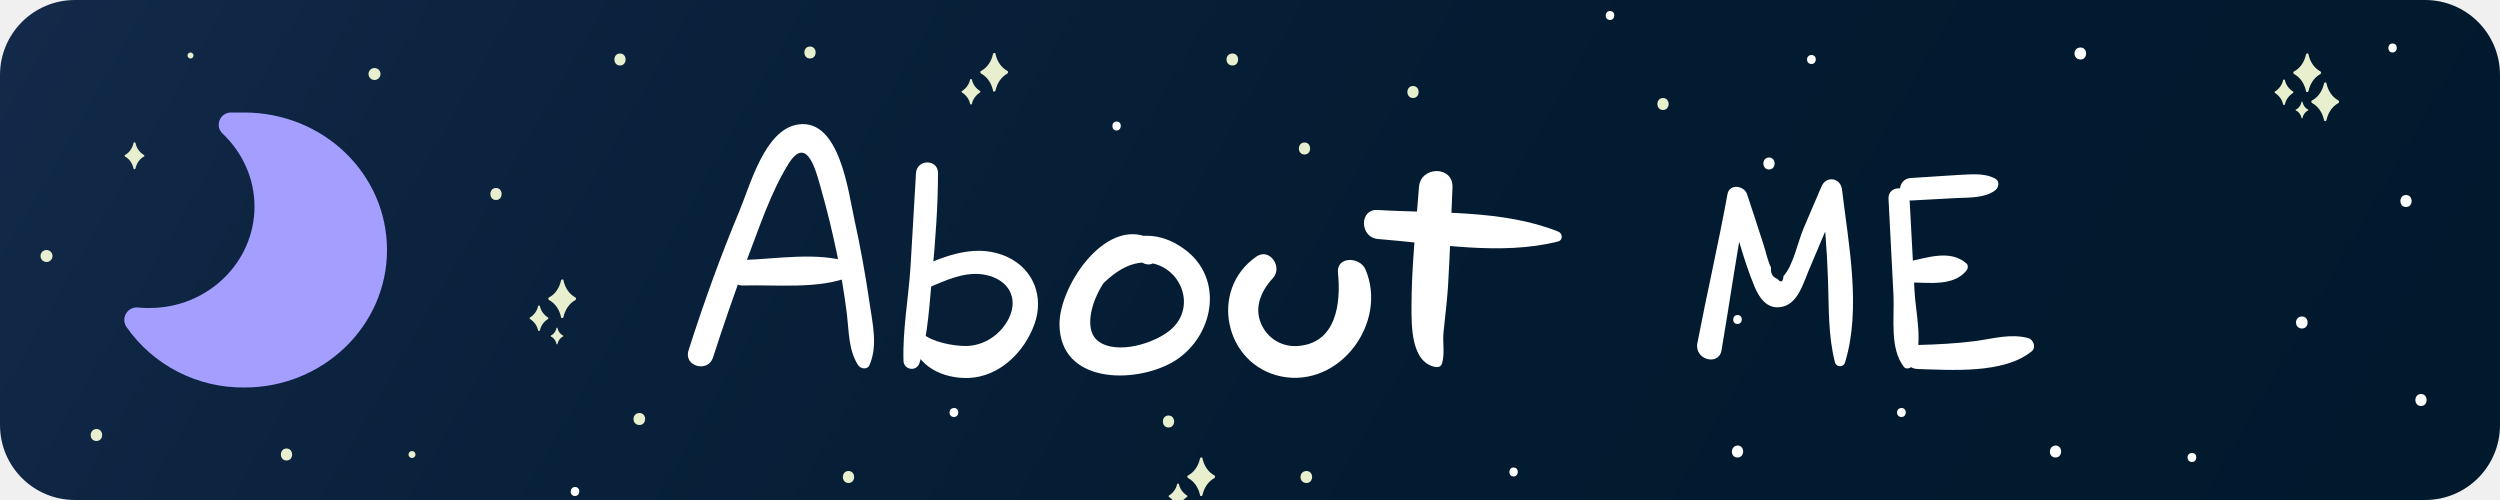
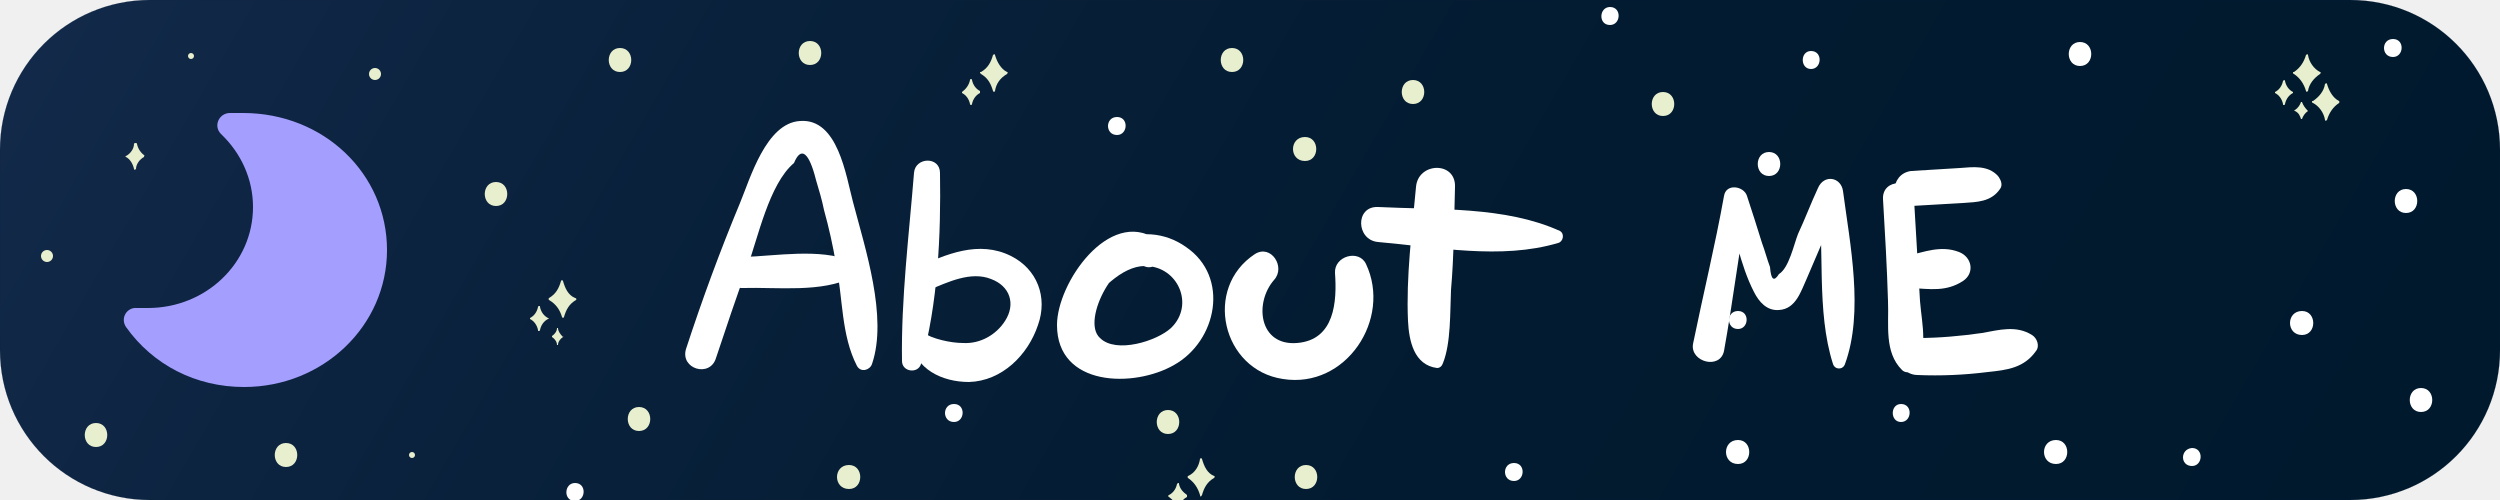
- <svg xmlns="http://www.w3.org/2000/svg" version="1.1" id="Capa_1" x="0px" y="0px" viewBox="0 0 500 100" style="enable-background:new 0 0 500 100;" xml:space="preserve">
+ <svg xmlns="http://www.w3.org/2000/svg" version="1.1" id="Capa_1" x="0px" y="0px" viewBox="0 0 250 50" style="enable-background:new 0 0 250 50;" xml:space="preserve">
  <style type="text/css">
	.st0{fill:url(#SVGID_1_);stroke:#09213B;stroke-width:1.000000e-02;stroke-miterlimit:10;}
	.st1{fill:#E8EFCE;}
	.st2{fill:#FFFFFF;}
- 	.st3{fill:url(#SVGID_00000068662683187593360730000000919014221310524037_);}
+ 	.st3{fill:url(#SVGID_00000122716945218110076210000016665806441575690887_);}
</style>
-   <linearGradient id="SVGID_1_" gradientUnits="userSpaceOnUse" x1="45.593" y1="-68.002" x2="454.406" y2="168.002">
+   <linearGradient id="SVGID_1_" gradientUnits="userSpaceOnUse" x1="25.173" y1="-32.613" x2="224.827" y2="82.646">
    <stop offset="0" style="stop-color:#122949" />
    <stop offset="0.26" style="stop-color:#09213B" />
    <stop offset="0.61" style="stop-color:#021B30" />
    <stop offset="1" style="stop-color:#00192D" />
  </linearGradient>
-   <path class="st0" d="M485,100H15c-8.3,0-15-6.7-15-15V15C0,6.7,6.7,0,15,0h470c8.3,0,15,6.7,15,15v70C500,93.3,493.3,100,485,100z" />
-   <circle class="st1" cx="74.9" cy="14.8" r="1.2" />
-   <circle class="st1" cx="38.1" cy="11.1" r="0.6" />
-   <circle class="st1" cx="9.3" cy="51.2" r="1.2" />
-   <g>
-     <path class="st1" d="M109.6,63.8c-0.8,0.5-1.4,1.3-1.6,2.2c0,0.1-0.1,0.2-0.2,0.2s-0.2-0.1-0.2-0.2c-0.2-0.9-0.8-1.7-1.6-2.2   c-0.1-0.1-0.1-0.3,0-0.3c0.8-0.5,1.4-1.3,1.6-2.2c0-0.1,0.1-0.2,0.2-0.2s0.2,0.1,0.2,0.2l0,0c0.2,0.9,0.8,1.7,1.6,2.2   C109.7,63.5,109.7,63.7,109.6,63.8z" />
-     <path class="st1" d="M112.6,67.3c-0.6,0.3-1,0.9-1.1,1.5c0,0.1-0.2,0.1-0.2,0c-0.1-0.6-0.5-1.2-1.1-1.5c-0.1,0-0.1-0.2,0-0.2   c0.6-0.3,1-0.9,1.1-1.5c0-0.1,0.2-0.1,0.2,0c0.1,0.6,0.5,1.2,1.1,1.5C112.7,67.1,112.7,67.3,112.6,67.3z" />
-     <path class="st1" d="M115.1,60c-1.3,0.7-2.1,2-2.4,3.4c-0.1,0.3-0.5,0.3-0.5,0c-0.3-1.4-1.1-2.7-2.4-3.4c-0.1-0.1-0.2-0.2-0.1-0.4   c0-0.1,0.1-0.1,0.1-0.1c1.3-0.7,2.1-2,2.4-3.4c0.1-0.3,0.5-0.3,0.5,0c0.3,1.4,1.1,2.7,2.4,3.4C115.2,59.6,115.3,59.7,115.1,60   C115.2,59.9,115.2,60,115.1,60z" />
-   </g>
-   <path class="st1" d="M28.8,31.3c-0.9,0.5-1.5,1.4-1.7,2.4c-0.1,0.2-0.4,0.2-0.4,0c-0.2-1-0.8-1.9-1.7-2.4c-0.1-0.1-0.1-0.3,0-0.3  c0.9-0.5,1.5-1.4,1.7-2.4c0-0.1,0.2-0.2,0.3-0.1c0.1,0,0.1,0.1,0.1,0.1c0.2,1,0.8,1.9,1.7,2.4C28.9,31,28.9,31.3,28.8,31.3z" />
-   <circle class="st1" cx="82.4" cy="90.9" r="0.7" />
-   <g>
-     <path class="st2" d="M380.3,82.5" />
-     <g>
-       <path class="st2" d="M380.3,83.4c1.1,0,1.2-1.8,0-1.8C379.1,81.6,379.1,83.4,380.3,83.4L380.3,83.4z" />
-     </g>
-   </g>
-   <g>
-     <path class="st2" d="M322,3.1" />
-     <g>
-       <path class="st2" d="M322,4c1.1,0,1.2-1.8,0-1.8C320.9,2.2,320.8,4,322,4L322,4z" />
-     </g>
-   </g>
-   <g>
-     <path class="st2" d="M302.7,94.4" />
-     <g>
-       <path class="st2" d="M302.7,95.3c1.1,0,1.2-1.8,0-1.8C301.6,93.5,301.6,95.3,302.7,95.3L302.7,95.3z" />
-     </g>
-   </g>
-   <g>
-     <path class="st2" d="M223.3,25.2" />
-     <g>
-       <path class="st2" d="M223.3,26.1c1.1,0,1.2-1.8,0-1.8C222.2,24.3,222.2,26.1,223.3,26.1L223.3,26.1z" />
-     </g>
-   </g>
-   <g>
-     <path class="st2" d="M115,98.3" />
-     <g>
-       <path class="st2" d="M115,99.2c1.1,0,1.2-1.8,0-1.8C113.9,97.4,113.8,99.2,115,99.2L115,99.2z" />
-     </g>
-   </g>
-   <g>
-     <path class="st2" d="M190.8,82.5" />
-     <g>
-       <path class="st2" d="M190.8,83.4c1.1,0,1.2-1.8,0-1.8C189.6,81.6,189.6,83.4,190.8,83.4L190.8,83.4z" />
-     </g>
-   </g>
-   <g>
-     <path class="st2" d="M362.3,11.9" />
-     <g>
-       <path class="st2" d="M362.3,12.8c1.1,0,1.2-1.8,0-1.8C361.1,11,361.1,12.8,362.3,12.8L362.3,12.8z" />
-     </g>
-   </g>
-   <g>
-     <path class="st2" d="M347.5,63.9" />
-     <g>
-       <path class="st2" d="M347.5,64.8c1.1,0,1.2-1.8,0-1.8C346.4,63,346.3,64.8,347.5,64.8L347.5,64.8z" />
-     </g>
-   </g>
-   <g>
-     <path class="st2" d="M438.4,91.5" />
-     <g>
-       <path class="st2" d="M438.4,92.4c1.1,0,1.2-1.8,0-1.8C437.2,90.6,437.2,92.4,438.4,92.4L438.4,92.4z" />
-     </g>
-   </g>
-   <g>
-     <path class="st1" d="M196,18.5c-0.8,0.5-1.4,1.3-1.6,2.2c0,0.1-0.1,0.2-0.2,0.2c-0.1,0-0.2-0.1-0.2-0.2c-0.2-0.9-0.8-1.7-1.6-2.2   c-0.1-0.1-0.1-0.3,0-0.3c0.8-0.5,1.4-1.3,1.6-2.2c0-0.1,0.1-0.2,0.2-0.2c0.1,0,0.2,0.1,0.2,0.2l0,0c0.2,0.9,0.8,1.7,1.6,2.2   C196.1,18.2,196.1,18.4,196,18.5z" />
-     <path class="st1" d="M201.5,14.7c-1.3,0.7-2.1,2-2.4,3.4c-0.1,0.3-0.5,0.3-0.5,0c-0.3-1.4-1.1-2.7-2.4-3.4   c-0.1-0.1-0.2-0.2-0.1-0.4c0-0.1,0.1-0.1,0.1-0.1c1.3-0.7,2.1-2,2.4-3.4c0.1-0.3,0.5-0.3,0.5,0c0.3,1.4,1.1,2.7,2.4,3.4   C201.6,14.3,201.7,14.4,201.5,14.7C201.6,14.6,201.6,14.7,201.5,14.7z" />
-   </g>
-   <g>
-     <path class="st1" d="M237.4,99.4c-0.8,0.5-1.4,1.3-1.6,2.2c0,0.1-0.1,0.2-0.2,0.2c-0.1,0-0.2-0.1-0.2-0.2c-0.2-0.9-0.8-1.7-1.6-2.2   c-0.1-0.1-0.1-0.3,0-0.3c0.8-0.5,1.4-1.3,1.6-2.2c0-0.1,0.1-0.2,0.2-0.2c0.1,0,0.2,0.1,0.2,0.2l0,0c0.2,0.9,0.8,1.7,1.6,2.2   C237.5,99.1,237.5,99.3,237.4,99.4z" />
-     <path class="st1" d="M240.4,102.9c-0.6,0.3-1,0.9-1.1,1.5c0,0.1-0.2,0.1-0.2,0c-0.1-0.6-0.5-1.2-1.1-1.5c-0.1,0-0.1-0.2,0-0.2   c0.6-0.3,1-0.9,1.1-1.5c0-0.1,0.2-0.1,0.2,0c0.1,0.6,0.5,1.2,1.1,1.5C240.5,102.7,240.5,102.9,240.4,102.9z" />
-     <path class="st1" d="M242.9,95.6c-1.3,0.7-2.1,2-2.4,3.4c-0.1,0.3-0.5,0.3-0.5,0c-0.3-1.4-1.1-2.7-2.4-3.4   c-0.1-0.1-0.2-0.2-0.1-0.4c0-0.1,0.1-0.1,0.1-0.1c1.3-0.7,2.1-2,2.4-3.4c0.1-0.3,0.5-0.3,0.5,0c0.3,1.4,1.1,2.7,2.4,3.4   C243,95.2,243.1,95.3,242.9,95.6C243,95.5,243,95.6,242.9,95.6z" />
-   </g>
-   <g>
-     <path class="st1" d="M458.6,18.6c-0.8,0.5-1.4,1.3-1.6,2.2c0,0.1-0.1,0.2-0.2,0.2s-0.2-0.1-0.2-0.2c-0.2-0.9-0.8-1.7-1.6-2.2   c-0.1-0.1-0.1-0.3,0-0.3c0.8-0.5,1.4-1.3,1.6-2.2c0-0.1,0.1-0.2,0.2-0.2c0.1,0,0.2,0.1,0.2,0.2l0,0c0.2,0.9,0.8,1.7,1.6,2.2   C458.7,18.3,458.7,18.5,458.6,18.6z" />
-     <path class="st1" d="M461.6,22.1c-0.6,0.3-1,0.9-1.1,1.5c0,0.1-0.2,0.1-0.2,0c-0.1-0.6-0.5-1.2-1.1-1.5c-0.1,0-0.1-0.2,0-0.2   c0.6-0.3,1-0.9,1.1-1.5c0-0.1,0.2-0.1,0.2,0c0.1,0.6,0.5,1.2,1.1,1.5C461.7,21.9,461.7,22.1,461.6,22.1z" />
-     <path class="st1" d="M464.1,14.8c-1.3,0.7-2.1,2-2.4,3.4c-0.1,0.3-0.5,0.3-0.5,0c-0.3-1.4-1.1-2.7-2.4-3.4   c-0.1-0.1-0.2-0.2-0.1-0.4c0-0.1,0.1-0.1,0.1-0.1c1.3-0.7,2.1-2,2.4-3.4c0.1-0.3,0.5-0.3,0.5,0c0.3,1.4,1.1,2.7,2.4,3.4   C464.2,14.4,464.3,14.5,464.1,14.8C464.2,14.7,464.2,14.8,464.1,14.8z" />
-     <path class="st1" d="M467.7,20.6c-1.3,0.7-2.1,2-2.4,3.4c-0.1,0.3-0.5,0.3-0.5,0c-0.3-1.4-1.1-2.7-2.4-3.4   c-0.1-0.1-0.2-0.2-0.1-0.4c0-0.1,0.1-0.1,0.1-0.1c1.3-0.7,2.1-2,2.4-3.4c0.1-0.3,0.5-0.3,0.5,0c0.3,1.4,1.1,2.7,2.4,3.4   C467.8,20.2,467.9,20.3,467.7,20.6C467.8,20.5,467.8,20.6,467.7,20.6z" />
-   </g>
-   <g>
-     <path class="st2" d="M347.5,90.4" />
-     <g>
-       <path class="st2" d="M347.5,91.5c1.5,0,1.5-2.4,0-2.4C346,89.2,346,91.5,347.5,91.5L347.5,91.5z" />
-     </g>
-   </g>
-   <g>
-     <path class="st2" d="M353.8,32.7" />
-     <g>
-       <path class="st2" d="M353.8,33.9c1.5,0,1.5-2.4,0-2.4C352.3,31.5,352.3,33.9,353.8,33.9L353.8,33.9z" />
-     </g>
-   </g>
-   <g>
-     <g>
-       <path class="st1" d="M282.6,19.6c1.5,0,1.5-2.4,0-2.4C281.1,17.2,281.1,19.6,282.6,19.6L282.6,19.6z" />
-     </g>
-   </g>
-   <g>
-     <path class="st2" d="M416.1,10.7" />
-     <g>
-       <path class="st2" d="M416.1,11.9c1.5,0,1.5-2.4,0-2.4C414.5,9.5,414.5,11.9,416.1,11.9L416.1,11.9z" />
-     </g>
-   </g>
-   <g>
-     <path class="st2" d="M460.4,64.5" />
-     <g>
-       <path class="st2" d="M460.4,65.7c1.5,0,1.5-2.4,0-2.4C458.8,63.3,458.8,65.7,460.4,65.7L460.4,65.7z" />
-     </g>
-   </g>
-   <g>
-     <g>
-       <path class="st1" d="M233.7,85.5c1.5,0,1.5-2.4,0-2.4C232.2,83.1,232.2,85.5,233.7,85.5L233.7,85.5z" />
-     </g>
-   </g>
-   <g>
-     <g>
-       <path class="st1" d="M169.7,96.6c1.5,0,1.5-2.4,0-2.4C168.2,94.2,168.2,96.6,169.7,96.6L169.7,96.6z" />
-     </g>
-   </g>
-   <g>
-     <g>
-       <path class="st1" d="M162,11.7c1.5,0,1.5-2.4,0-2.4C160.5,9.3,160.5,11.7,162,11.7L162,11.7z" />
-     </g>
-   </g>
-   <g>
-     <g>
-       <path class="st1" d="M246.5,13.1c1.5,0,1.5-2.4,0-2.4C244.9,10.7,244.9,13.1,246.5,13.1L246.5,13.1z" />
-     </g>
-   </g>
-   <g>
-     <g>
-       <path class="st1" d="M332.6,22c1.5,0,1.5-2.4,0-2.4C331.1,19.6,331.1,22,332.6,22L332.6,22z" />
-     </g>
-   </g>
-   <g>
-     <path class="st2" d="M411.1,90.4" />
-     <g>
-       <path class="st2" d="M411.1,91.5c1.5,0,1.5-2.4,0-2.4C409.6,89.2,409.6,91.5,411.1,91.5L411.1,91.5z" />
-     </g>
-   </g>
-   <g>
-     <g>
-       <path class="st1" d="M261.3,96.6c1.5,0,1.5-2.4,0-2.4C259.7,94.2,259.7,96.6,261.3,96.6L261.3,96.6z" />
-     </g>
-   </g>
-   <g>
-     <g>
-       <path class="st1" d="M260.9,30.9c1.5,0,1.5-2.4,0-2.4C259.4,28.5,259.4,30.9,260.9,30.9L260.9,30.9z" />
-     </g>
-   </g>
-   <g>
-     <g>
-       <path class="st1" d="M99.2,40c1.5,0,1.5-2.4,0-2.4C97.7,37.6,97.7,40,99.2,40L99.2,40z" />
-     </g>
-   </g>
-   <g>
-     <g>
-       <path class="st1" d="M127.9,85c1.5,0,1.5-2.4,0-2.4C126.3,82.6,126.3,85,127.9,85L127.9,85z" />
-     </g>
-   </g>
-   <g>
-     <g>
-       <path class="st1" d="M124,13.1c1.5,0,1.5-2.4,0-2.4C122.5,10.7,122.5,13.1,124,13.1L124,13.1z" />
-     </g>
-   </g>
-   <g>
-     <g>
-       <path class="st1" d="M57.3,92.1c1.5,0,1.5-2.4,0-2.4C55.8,89.7,55.8,92.1,57.3,92.1L57.3,92.1z" />
-     </g>
-   </g>
-   <g>
-     <g>
-       <path class="st1" d="M41,67.7c1.5,0,1.5-2.4,0-2.4C39.5,65.3,39.5,67.7,41,67.7L41,67.7z" />
-     </g>
-   </g>
-   <g>
-     <g>
-       <path class="st1" d="M19.3,88.2c1.5,0,1.5-2.4,0-2.4C17.8,85.8,17.7,88.2,19.3,88.2L19.3,88.2z" />
-     </g>
-   </g>
-   <g>
-     <path class="st2" d="M484.2,80" />
-     <g>
-       <path class="st2" d="M484.2,81.2c1.5,0,1.5-2.4,0-2.4C482.7,78.8,482.7,81.2,484.2,81.2L484.2,81.2z" />
-     </g>
-   </g>
-   <radialGradient id="SVGID_00000091715337502787193130000010230659550202887577_" cx="66.475" cy="-49.991" r="26.492" fx="88.561" fy="-64.622" gradientTransform="matrix(1.04 0 0 -1 -17.71 1.000214e-02)" gradientUnits="userSpaceOnUse">
+   <path class="st0" d="M235,50H15C6.7,50,0,43.3,0,35V15C0,6.7,6.7,0,15,0h220c8.3,0,15,6.7,15,15v20C250,43.3,243.3,50,235,50z" />
+   <circle class="st1" cx="37.5" cy="7.4" r="0.6" />
+   <circle class="st1" cx="19.1" cy="5.6" r="0.3" />
+   <circle class="st1" cx="4.7" cy="25.6" r="0.6" />
+   <g>
+     <path class="st1" d="M54.8,31.9c-0.4,0.2-0.7,0.6-0.8,1.1c0,0,0,0.1-0.1,0.1s-0.1,0-0.1-0.1c-0.1-0.5-0.4-0.9-0.8-1.1   c0,0,0-0.1,0-0.1c0.4-0.2,0.7-0.6,0.8-1.1c0,0,0-0.1,0.1-0.1s0.1,0,0.1,0.1l0,0c0.1,0.5,0.4,0.9,0.8,1.1   C54.9,31.8,54.9,31.9,54.8,31.9z" />
+     <path class="st1" d="M56.3,33.7c-0.3,0.2-0.5,0.5-0.5,0.8c0,0-0.1,0-0.1,0c0-0.3-0.2-0.6-0.5-0.8c0,0,0-0.1,0-0.1   c0.3-0.2,0.5-0.5,0.5-0.8c0,0,0.1,0,0.1,0C55.8,33.1,56,33.4,56.3,33.7C56.4,33.6,56.4,33.7,56.3,33.7z" />
+     <path class="st1" d="M57.6,30c-0.7,0.4-1,1-1.2,1.7c0,0.1-0.2,0.1-0.2,0C56,31,55.6,30.4,54.9,30c0,0-0.1-0.1,0-0.2c0,0,0,0,0,0   c0.7-0.4,1-1,1.2-1.7c0-0.1,0.2-0.1,0.2,0c0.2,0.7,0.5,1.4,1.2,1.7C57.6,29.8,57.7,29.9,57.6,30C57.6,30,57.6,30,57.6,30z" />
+   </g>
+   <path class="st1" d="M14.4,15.7c-0.4,0.2-0.8,0.7-0.8,1.2c-0.1,0.1-0.2,0.1-0.2,0c-0.1-0.5-0.4-1-0.8-1.2c-0.1-0.1-0.1-0.1,0-0.1  c0.4-0.2,0.8-0.7,0.8-1.2c0-0.1,0.1-0.1,0.2-0.1c0.1,0,0.1,0.1,0.1,0.1c0.1,0.5,0.4,0.9,0.8,1.2C14.4,15.5,14.4,15.7,14.4,15.7z" />
+   <circle class="st1" cx="41.2" cy="45.5" r="0.3" />
+   <g>
+     <path class="st2" d="M190.1,41.3" />
+     <g>
+       <path class="st2" d="M190.1,42.2c1.1,0,1.2-1.8,0-1.8C189,40.4,189,42.2,190.1,42.2L190.1,42.2z" />
+     </g>
+   </g>
+   <g>
+     <path class="st2" d="M161,1.6" />
+     <g>
+       <path class="st2" d="M161,2.5c1.1,0,1.2-1.8,0-1.8C159.9,0.7,159.8,2.5,161,2.5L161,2.5z" />
+     </g>
+   </g>
+   <g>
+     <path class="st2" d="M151.4,47.2" />
+     <g>
+       <path class="st2" d="M151.4,48.1c1.1,0,1.2-1.8,0-1.8C150.2,46.3,150.2,48.1,151.4,48.1L151.4,48.1z" />
+     </g>
+   </g>
+   <g>
+     <path class="st2" d="M111.7,12.6" />
+     <g>
+       <path class="st2" d="M111.7,13.5c1.1,0,1.2-1.8,0-1.8C110.5,11.7,110.5,13.5,111.7,13.5L111.7,13.5z" />
+     </g>
+   </g>
+   <g>
+     <path class="st2" d="M57.5,49.2" />
+     <g>
+       <path class="st2" d="M57.5,50.1c1.1,0,1.2-1.8,0-1.8C56.4,48.3,56.3,50.1,57.5,50.1L57.5,50.1z" />
+     </g>
+   </g>
+   <g>
+     <path class="st2" d="M95.4,41.3" />
+     <g>
+       <path class="st2" d="M95.4,42.2c1.1,0,1.2-1.8,0-1.8C94.2,40.4,94.2,42.2,95.4,42.2L95.4,42.2z" />
+     </g>
+   </g>
+   <g>
+     <path class="st2" d="M181.1,6" />
+     <g>
+       <path class="st2" d="M181.1,6.9c1.1,0,1.2-1.8,0-1.8C180,5.1,180,6.9,181.1,6.9L181.1,6.9z" />
+     </g>
+   </g>
+   <g>
+     <path class="st2" d="M173.8,32" />
+     <g>
+       <path class="st2" d="M173.8,32.9c1.1,0,1.2-1.8,0-1.8C172.6,31.1,172.6,32.9,173.8,32.9L173.8,32.9z" />
+     </g>
+   </g>
+   <g>
+     <path class="st2" d="M219.2,45.8" />
+     <g>
+       <path class="st2" d="M219.2,46.6c1.1,0,1.2-1.8,0-1.8C218,44.9,218,46.6,219.2,46.6L219.2,46.6z" />
+     </g>
+   </g>
+   <g>
+     <path class="st1" d="M98,9.3c-0.4,0.2-0.7,0.6-0.8,1.1c0,0,0,0.1-0.1,0.1c0,0-0.1,0-0.1-0.1c-0.1-0.5-0.4-0.9-0.8-1.1   c0,0,0-0.1,0-0.1C96.6,8.9,96.9,8.5,97,8c0,0,0-0.1,0.1-0.1c0,0,0.1,0,0.1,0.1l0,0c0.1,0.5,0.4,0.9,0.8,1.1C98,9.1,98,9.2,98,9.3z" />
+     <path class="st1" d="M100.7,7.4c-0.7,0.4-1.1,1-1.2,1.7c0,0.1-0.2,0.1-0.2,0c-0.2-0.7-0.5-1.3-1.2-1.7C98,7.3,98,7.3,98,7.2   c0,0,0.1,0,0.1,0c0.7-0.4,1-1,1.2-1.7c0.1-0.1,0.2-0.1,0.2,0c0.2,0.7,0.6,1.4,1.2,1.7C100.8,7.2,100.8,7.2,100.7,7.4   C100.8,7.3,100.8,7.4,100.7,7.4z" />
+   </g>
+   <g>
+     <path class="st1" d="M118.7,49.7c-0.4,0.2-0.7,0.6-0.8,1.1c0,0-0.1,0.1-0.1,0.1c-0.1,0-0.1,0-0.1-0.1c-0.1-0.5-0.4-0.8-0.8-1.1   c-0.1,0-0.1-0.2,0-0.2c0.4-0.2,0.7-0.6,0.8-1.1c0,0,0.1-0.1,0.1-0.1c0.1,0,0.1,0,0.1,0.1l0,0c0.1,0.5,0.4,0.8,0.8,1.1   C118.7,49.6,118.7,49.7,118.7,49.7z" />
+     <path class="st1" d="M120.2,51.5c-0.3,0.2-0.5,0.5-0.5,0.8c0,0-0.1,0-0.1,0c-0.1-0.3-0.2-0.6-0.6-0.8c0,0,0-0.1,0-0.1   c0.3-0.2,0.5-0.5,0.6-0.8c0,0,0.1,0,0.1,0C119.7,50.9,119.9,51.2,120.2,51.5C120.2,51.4,120.2,51.5,120.2,51.5z" />
+     <path class="st1" d="M121.4,47.8c-0.7,0.4-1,1-1.2,1.7c-0.1,0.2-0.2,0.2-0.2,0c-0.2-0.7-0.6-1.3-1.2-1.7c0,0-0.1-0.1,0-0.2   c0,0,0,0,0,0c0.7-0.3,1.1-1,1.2-1.7c0-0.1,0.2-0.1,0.2,0c0.2,0.7,0.5,1.4,1.2,1.7C121.5,47.6,121.5,47.7,121.4,47.8   C121.5,47.8,121.5,47.8,121.4,47.8z" />
+   </g>
+   <g>
+     <path class="st1" d="M229.3,9.3c-0.4,0.2-0.7,0.6-0.8,1.1c0,0,0,0.1-0.1,0.1s-0.1,0-0.1-0.1c-0.1-0.5-0.4-0.9-0.8-1.1   c0,0,0-0.1,0-0.1c0.4-0.2,0.7-0.6,0.8-1.1c0,0,0.1-0.1,0.1-0.1c0,0,0.1,0,0.1,0.1l0,0c0.1,0.5,0.4,0.9,0.8,1.1   C229.3,9.2,229.3,9.3,229.3,9.3z" />
+     <path class="st1" d="M230.8,11.1c-0.3,0.2-0.5,0.5-0.6,0.8c0,0-0.1,0-0.1,0c-0.1-0.3-0.2-0.6-0.6-0.8c-0.1,0-0.1-0.1,0-0.1   c0.3-0.2,0.5-0.5,0.6-0.8c0,0,0.1,0,0.1,0C230.3,10.5,230.5,10.8,230.8,11.1C230.8,11,230.8,11.1,230.8,11.1z" />
+     <path class="st1" d="M232,7.4c-0.6,0.4-1.1,1-1.2,1.7c-0.1,0.1-0.2,0.1-0.2,0c-0.2-0.7-0.6-1.3-1.2-1.7c-0.1,0-0.1-0.1-0.1-0.2   c0,0,0.1,0,0.1,0c0.6-0.4,1-1,1.2-1.7c0.1-0.1,0.2-0.1,0.2,0c0.1,0.7,0.6,1.4,1.2,1.7C232.1,7.2,232.1,7.3,232,7.4   C232.1,7.4,232.1,7.4,232,7.4z" />
+     <path class="st1" d="M233.9,10.3c-0.6,0.4-1,1-1.2,1.7c-0.1,0.1-0.2,0.1-0.2,0c-0.1-0.7-0.6-1.4-1.2-1.7c-0.1,0-0.1-0.1-0.1-0.2   c0,0,0.1,0,0.1,0c0.6-0.4,1.1-1,1.2-1.7c0.1-0.1,0.2-0.1,0.2,0c0.2,0.7,0.6,1.4,1.2,1.7C233.9,10.1,234,10.2,233.9,10.3   C233.9,10.3,233.9,10.3,233.9,10.3z" />
+   </g>
+   <g>
+     <path class="st2" d="M173.8,45.2" />
+     <g>
+       <path class="st2" d="M173.8,46.4c1.5,0,1.5-2.4,0-2.4C172.2,44,172.2,46.4,173.8,46.4L173.8,46.4z" />
+     </g>
+   </g>
+   <g>
+     <path class="st2" d="M176.9,16.4" />
+     <g>
+       <path class="st2" d="M176.9,17.6c1.5,0,1.5-2.4,0-2.4C175.4,15.2,175.4,17.6,176.9,17.6L176.9,17.6z" />
+     </g>
+   </g>
+   <g>
+     <g>
+       <path class="st1" d="M141.3,10.4c1.5,0,1.5-2.4,0-2.4C139.8,8,139.8,10.4,141.3,10.4L141.3,10.4z" />
+     </g>
+   </g>
+   <g>
+     <path class="st2" d="M208,5.4" />
+     <g>
+       <path class="st2" d="M208,6.6c1.5,0,1.5-2.4,0-2.4C206.5,4.2,206.5,6.6,208,6.6L208,6.6z" />
+     </g>
+   </g>
+   <g>
+     <path class="st2" d="M230.2,32.3" />
+     <g>
+       <path class="st2" d="M230.2,33.5c1.5,0,1.5-2.4,0-2.4C228.6,31.1,228.6,33.5,230.2,33.5L230.2,33.5z" />
+     </g>
+   </g>
+   <g>
+     <g>
+       <path class="st1" d="M116.8,43.4c1.5,0,1.5-2.4,0-2.4C115.3,41,115.3,43.4,116.8,43.4L116.8,43.4z" />
+     </g>
+   </g>
+   <g>
+     <g>
+       <path class="st1" d="M84.9,48.9c1.5,0,1.5-2.4,0-2.4C83.3,46.5,83.3,48.9,84.9,48.9L84.9,48.9z" />
+     </g>
+   </g>
+   <g>
+     <g>
+       <path class="st1" d="M81,6.5c1.5,0,1.5-2.4,0-2.4C79.5,4.1,79.5,6.5,81,6.5L81,6.5z" />
+     </g>
+   </g>
+   <g>
+     <g>
+       <path class="st1" d="M123.2,7.2c1.5,0,1.5-2.4,0-2.4C121.7,4.8,121.7,7.2,123.2,7.2L123.2,7.2z" />
+     </g>
+   </g>
+   <g>
+     <g>
+       <path class="st1" d="M166.3,11.6c1.5,0,1.5-2.4,0-2.4C164.8,9.2,164.8,11.6,166.3,11.6L166.3,11.6z" />
+     </g>
+   </g>
+   <g>
+     <path class="st2" d="M205.6,45.2" />
+     <g>
+       <path class="st2" d="M205.6,46.4c1.5,0,1.5-2.4,0-2.4C204,44,204,46.4,205.6,46.4L205.6,46.4z" />
+     </g>
+   </g>
+   <g>
+     <g>
+       <path class="st1" d="M130.6,48.9c1.5,0,1.5-2.4,0-2.4C129.1,46.5,129.1,48.9,130.6,48.9L130.6,48.9z" />
+     </g>
+   </g>
+   <g>
+     <g>
+       <path class="st1" d="M130.5,16.1c1.5,0,1.5-2.4,0-2.4C128.9,13.7,128.9,16.1,130.5,16.1L130.5,16.1z" />
+     </g>
+   </g>
+   <g>
+     <g>
+       <path class="st1" d="M49.6,20.6c1.5,0,1.5-2.4,0-2.4C48.1,18.2,48.1,20.6,49.6,20.6L49.6,20.6z" />
+     </g>
+   </g>
+   <g>
+     <g>
+       <path class="st1" d="M63.9,43.1c1.5,0,1.5-2.4,0-2.4C62.4,40.7,62.4,43.1,63.9,43.1L63.9,43.1z" />
+     </g>
+   </g>
+   <g>
+     <g>
+       <path class="st1" d="M62,7.2c1.5,0,1.5-2.4,0-2.4C60.5,4.8,60.5,7.2,62,7.2L62,7.2z" />
+     </g>
+   </g>
+   <g>
+     <g>
+       <path class="st1" d="M28.6,46.7c1.5,0,1.5-2.4,0-2.4C27.1,44.3,27.1,46.7,28.6,46.7L28.6,46.7z" />
+     </g>
+   </g>
+   <g>
+     <g>
+       <path class="st1" d="M20.5,34.4c1.5,0,1.5-2.4,0-2.4C19,32.1,19,34.4,20.5,34.4L20.5,34.4z" />
+     </g>
+   </g>
+   <g>
+     <g>
+       <path class="st1" d="M9.6,44.7c1.5,0,1.5-2.4,0-2.4C8.1,42.3,8.1,44.7,9.6,44.7L9.6,44.7z" />
+     </g>
+   </g>
+   <g>
+     <path class="st2" d="M242.1,40" />
+     <g>
+       <path class="st2" d="M242.1,41.2c1.5,0,1.5-2.4,0-2.4C240.6,38.8,240.6,41.2,242.1,41.2L242.1,41.2z" />
+     </g>
+   </g>
+   <radialGradient id="SVGID_00000049932179984816488120000016902477032761656718_" cx="41.752" cy="-25.007" r="13.246" fx="52.795" fy="-32.323" gradientTransform="matrix(1.04 0 0 -1 -17.71 1.000214e-02)" gradientUnits="userSpaceOnUse">
    <stop offset="0" style="stop-color:#99B8F9" />
    <stop offset="1" style="stop-color:#A49FFF" />
  </radialGradient>
-   <path style="fill:url(#SVGID_00000091715337502787193130000010230659550202887577_);" d="M77.4,50c0,15.2-12.8,27.5-28.5,27.5  c-9.5,0.1-18.3-4.5-23.6-12.1c-1.2-1.8,0.2-4.1,2.3-3.9c0.8,0.1,1.5,0.1,2.3,0.1c11.6,0,21-9.1,21-20.3c0-5.6-2.4-10.8-6.4-14.6  c-1.6-1.5-0.5-4.2,1.7-4.2h2.6C64.7,22.5,77.4,34.8,77.4,50z" />
-   <g>
-     <path class="st2" d="M481.2,40.2" />
-     <g>
-       <path class="st2" d="M481.2,41.4c1.5,0,1.5-2.4,0-2.4C479.7,39,479.7,41.4,481.2,41.4L481.2,41.4z" />
-     </g>
-   </g>
-   <g>
-     <path class="st2" d="M478.5,9.6" />
-     <g>
-       <path class="st2" d="M478.5,10.5c1.1,0,1.2-1.8,0-1.8C477.4,8.7,477.4,10.5,478.5,10.5L478.5,10.5z" />
-     </g>
-   </g>
-   <g>
-     <g>
-       <g>
-         <g>
-           <path class="st2" d="M142.6,71.5c2.1-6.5,4.3-12.9,6.7-19.3c2.5-6.5,4.8-13.7,8.5-19.6c3.8-5.9,5.6,2.4,6.5,5.5      c1.2,4.2,2.2,8.4,3.1,12.7c0.8,4,1.5,8.1,2,12.2c0.4,3.4,0.3,7,2.2,10c0.5,0.8,1.9,1,2.3,0c1.7-3.9,0.6-8.3,0-12.5      c-0.8-5.5-1.8-11-3-16.5c-1.2-5.3-2.9-20.4-11.3-19.1c-6.7,1-9.6,12.3-11.8,17.5c-3.8,9.1-7.1,18.3-10.1,27.7      C136.7,73.3,141.6,74.6,142.6,71.5L142.6,71.5z" />
-         </g>
-       </g>
-       <g>
-         <g>
-           <path class="st2" d="M148.6,57.1c6.7-0.2,15.2,0.8,21.5-1.8c1.3-0.5,1.4-2.3,0-2.8c-6.5-2.2-14.8-0.7-21.5-0.5      C145.4,52.1,145.4,57.2,148.6,57.1L148.6,57.1z" />
-         </g>
-       </g>
-     </g>
-     <g>
-       <g>
-         <path class="st2" d="M230.9,48.2c-9.1-5.9-19.1,8.8-19,16.7c0.1,11.8,14.8,11.9,22.5,7.6c8.3-4.7,10.8-16.8,2.3-22.8     c-9.7-6.9-19.2,1.4-22.1,10.8c-0.3,1,1.1,1.9,1.8,1c3-3.7,7.2-8.9,12.4-9c7,0,10.8,8.5,5.5,13.3c-3.1,2.8-10.9,5.3-14.7,2.4     c-5.1-4,3.5-19,8.8-15.7C231.2,54.2,233.6,49.9,230.9,48.2L230.9,48.2z" />
-       </g>
-     </g>
-     <g>
-       <g>
-         <path class="st2" d="M251.3,51.3c-9.6,6.6-6.4,21.7,5,24c11.7,2.3,21.3-10.8,16.8-21.4c-1.1-2.6-5.9-2.7-5.5,0.7     c0.6,6-0.3,14.1-8.1,14.6c-2.8,0.2-5.5-1.2-6.9-3.7c-2-3.5-0.6-7.1,2-9.9C256.6,53.4,253.9,49.5,251.3,51.3L251.3,51.3z" />
-       </g>
-     </g>
-     <g>
-       <g>
-         <g>
-           <path class="st2" d="M283.8,37.4c-0.6,7.9-1.5,15.9-1.5,23.9c0,3.9-0.1,11.2,4.8,12.1c0.6,0.1,1.1-0.1,1.3-0.7      c0.6-2,0.1-4.1,0.3-6.2c0.3-3.1,0.7-6.1,0.9-9.2c0.4-6.6,0.6-13.3,0.9-19.9C290.6,33.1,284.1,33.2,283.8,37.4L283.8,37.4z" />
-         </g>
-       </g>
-       <g>
-         <g>
-           <path class="st2" d="M275.6,47.8c11.6,0.9,24.5,3.4,36,0.5c1.1-0.3,0.9-1.7,0-2c-11-4.4-24.3-3.6-36-4.3      C271.8,41.7,271.9,47.5,275.6,47.8L275.6,47.8z" />
-         </g>
-       </g>
-     </g>
-     <g>
-       <g>
-         <g>
-           <path class="st2" d="M183.2,34.6c-0.4,6.3-0.7,12.6-1.1,18.8c-0.4,6.2-1.6,12.6-1.4,18.8c0.1,1.8,2.6,2.2,3.2,0.4      c1.8-5.8,2-12.3,2.6-18.3c0.6-6.6,1.1-13.2,1.1-19.8C187.5,31.8,183.4,31.8,183.2,34.6L183.2,34.6z" />
-         </g>
-       </g>
-       <g>
-         <g>
-           <path class="st2" d="M185.5,57.6c3.6-1.5,7.7-3.5,11.7-2.6c4.3,0.9,6.6,4.4,4.6,8.6c-1.6,3.3-5,5.6-8.7,5.6      c-2.5,0-6.7-0.8-8.6-2.5c-1-0.9-2.4,0-2.2,1.3c1.1,5.3,6.2,7.7,11.3,7.6c6.3-0.2,11.3-5.2,13.3-10.8c1.9-5.3-0.1-10.8-5.2-13.3      c-6.2-3-12.7-0.4-18.5,2.3C180.5,54.9,182.8,58.8,185.5,57.6L185.5,57.6z" />
-         </g>
-       </g>
-     </g>
-     <g>
-       <g>
-         <path class="st2" d="M344.3,70.1c1.7-10,3.1-20,5-30c-1.3,0-2.6,0-3.9,0c1.8,5.7,3.2,11.7,5.5,17.2c0.9,2.2,2.5,4.6,5.3,4.1     c3.3-0.5,4.4-4.6,5.5-7.2c2.2-5.2,4.4-10.4,6.6-15.7c-1.4-0.2-2.7-0.4-4.1-0.6c0.7,6,1.2,12,1.4,18.1c0.2,5.5,0,11.1,1.4,16.5     c0.3,1,1.7,1,2,0c3.3-10.7,0.7-23.7-0.6-34.6c-0.3-2.4-3.2-2.8-4.1-0.6c-1.2,2.8-2.4,5.6-3.6,8.4c-1.1,2.6-2.1,7.5-4,9.5     c-0.1,1.2-0.5,1.4-1.2,0.6c-1-0.4-1.4-1.1-1.3-2.3c-0.7-1.4-1-3.1-1.5-4.6c-1.1-3.4-2.2-6.8-3.3-10.1c-0.6-1.7-3.5-2.1-3.9,0     c-1.8,9.9-4.1,19.8-6,29.7C338.7,71.9,343.7,73.3,344.3,70.1L344.3,70.1z" />
-       </g>
-     </g>
-     <g>
-       <g>
-         <g>
-           <path class="st2" d="M377.7,39.7c0.3,6.5,0.7,13,1,19.4c0.2,4.6-0.8,10.6,2.1,14.3c0.4,0.5,1.3,0.3,1.6-0.2      c2.5-4,0.7-10.5,0.5-15.1c-0.3-6.2-0.7-12.3-1-18.5C381.8,37,377.6,37,377.7,39.7L377.7,39.7z" />
-         </g>
-       </g>
-       <g>
-         <g>
-           <path class="st2" d="M382.2,40.1c3.1-0.2,6.2-0.3,9.3-0.5c2.5-0.1,5.4,0,7.5-1.5c0.8-0.6,1-1.9,0-2.4c-2.3-1.2-4.9-0.8-7.5-0.7      c-3.1,0.2-6.2,0.4-9.3,0.6C379.3,35.7,379.2,40.2,382.2,40.1L382.2,40.1z" />
-         </g>
-       </g>
-       <g>
-         <g>
-           <path class="st2" d="M382.2,56.5c3.7,0,8.5,0.8,11.1-2.4c0.3-0.4,0.4-1,0-1.4c-3.3-2.9-7.9-1.1-11.6-0.4      C379.2,52.7,379.8,56.5,382.2,56.5L382.2,56.5z" />
-         </g>
-       </g>
-       <g>
-         <g>
-           <path class="st2" d="M383.5,73.8c6.8,0.2,17.2,1,22.8-3.5c1-0.8,0.4-2.4-0.7-2.7c-3.5-0.9-6.9,0.1-10.4,0.6      c-3.9,0.5-7.8,0.7-11.7,0.8C380.3,69,380.3,73.7,383.5,73.8L383.5,73.8z" />
+   <path style="fill:url(#SVGID_00000049932179984816488120000016902477032761656718_);" d="M38.7,25c0,7.6-6.4,13.7-14.3,13.7  c-4.8,0-9.1-2.2-11.8-6c-0.6-0.9,0.1-2,1.1-1.9c0.4,0,0.8,0,1.1,0c5.8,0,10.5-4.5,10.5-10.1c0-2.8-1.2-5.4-3.2-7.3  c-0.8-0.8-0.2-2.1,0.9-2.1h1.3C32.4,11.3,38.7,17.4,38.7,25z" />
+   <g>
+     <path class="st2" d="M240.6,20.1" />
+     <g>
+       <path class="st2" d="M240.6,21.3c1.5,0,1.5-2.4,0-2.4C239.1,18.9,239.1,21.3,240.6,21.3L240.6,21.3z" />
+     </g>
+   </g>
+   <g>
+     <path class="st2" d="M239.3,4.8" />
+     <g>
+       <path class="st2" d="M239.3,5.7c1.1,0,1.2-1.8,0-1.8C238.1,3.9,238.1,5.7,239.3,5.7L239.3,5.7z" />
+     </g>
+   </g>
+   <g>
+     <g>
+       <g>
+         <g>
+           <path class="st2" d="M71.6,35.8c1-3,2-6,3.1-9c1.1-3,2.2-8.4,4.7-10.5c0.7-1.7,1.5-1.1,2.2,1.7c0.3,1,0.6,2,0.8,3      c0.5,1.8,0.9,3.6,1.2,5.4c0.7,3.4,0.5,7.1,2.1,10.2c0.4,0.7,1.3,0.4,1.5-0.2c1.6-4.7-0.7-11.6-1.9-16.2      c-0.7-2.6-1.5-8.4-5.3-8.1c-3.4,0.2-5,5.8-6,8.2c-2,4.8-3.8,9.7-5.4,14.6C68,36.9,71,37.8,71.6,35.8L71.6,35.8z" />
+         </g>
+       </g>
+       <g>
+         <g>
+           <path class="st2" d="M74.3,28.8c3.4-0.1,7.9,0.5,11-1.1c0.7-0.4,0.4-1.3-0.2-1.6c-3.1-1.3-7.5-0.5-10.8-0.4      C72.4,25.8,72.4,28.9,74.3,28.8L74.3,28.8z" />
+         </g>
+       </g>
+     </g>
+     <g>
+       <g>
+         <path class="st2" d="M115.6,23.9c-4.7-3.1-9.9,4.4-9.9,8.6c0,6.2,7.7,6.3,11.7,4c4.3-2.4,5.6-8.8,1.2-11.8     c-2.1-1.5-4.8-1.7-7.1-0.5c-2.4,1.3-3.5,3.5-4.2,6.1c-0.2,0.6,0.6,1.1,1.1,0.6c1.5-1.7,3.7-4.3,6.1-4.3c3.3,0,5,3.9,2.6,6.2     c-1.4,1.3-5.5,2.6-7.1,1c-2-1.8,1.9-8.7,4.2-7.3C115.7,27.5,117.2,24.9,115.6,23.9L115.6,23.9z" />
+       </g>
+     </g>
+     <g>
+       <g>
+         <path class="st2" d="M125.5,25.4c-5.2,3.4-3.3,11.6,2.8,12.5c6.3,1,10.9-6,8.3-11.5c-0.7-1.5-3.2-0.8-3.1,0.9     c0.2,2.8,0,6.7-3.8,7c-3.8,0.3-4.3-4-2.3-6.3C128.6,26.7,127.1,24.4,125.5,25.4L125.5,25.4z" />
+       </g>
+     </g>
+     <g>
+       <g>
+         <g>
+           <path class="st2" d="M141.6,18.7c-0.4,4.4-1,9-0.8,13.4c0.1,2,0.6,4.4,2.9,4.7c0.3,0,0.5-0.2,0.6-0.5c0.8-2,0.7-5.1,0.8-7.3      c0.3-3.4,0.3-6.9,0.4-10.3C145.6,16.1,141.8,16.2,141.6,18.7L141.6,18.7z" />
+         </g>
+       </g>
+       <g>
+         <g>
+           <path class="st2" d="M137.8,24.2c5.8,0.5,12.3,1.8,18,0.1c0.5-0.1,0.7-0.9,0.2-1.2c-5.5-2.5-12.3-2.1-18.2-2.4      C135.5,20.6,135.6,24,137.8,24.2L137.8,24.2z" />
+         </g>
+       </g>
+     </g>
+     <g>
+       <g>
+         <g>
+           <path class="st2" d="M91.4,17.3c-0.5,6.2-1.3,12.6-1.2,18.8c0,1.1,1.6,1.3,1.9,0.3c1.7-6,2-12.9,1.9-19.1      C94,15.6,91.5,15.7,91.4,17.3L91.4,17.3z" />
+         </g>
+       </g>
+       <g>
+         <g>
+           <path class="st2" d="M92.9,29c1.9-0.8,4.2-1.9,6.2-1.1c1.9,0.7,2.5,2.5,1.4,4.2c-0.9,1.4-2.5,2.3-4.2,2.2      c-1.2,0-3.1-0.4-4.1-1.1c-0.6-0.5-1.2,0.3-1.1,0.9c0.4,2.8,3.1,4.1,5.8,4.1c3.3-0.1,5.9-2.7,6.9-5.7c1-2.8-0.1-5.6-2.7-6.9      c-3.2-1.6-6.5-0.2-9.5,1.2C89.8,27.4,91.3,29.7,92.9,29L92.9,29z" />
+         </g>
+       </g>
+     </g>
+     <g>
+       <g>
+         <path class="st2" d="M172.4,35.1c0.9-5,1.5-10,2.4-15c-0.8,0-1.6,0-2.3,0c0.9,2.9,1.5,6.4,2.9,9.1c0.5,1,1.3,1.9,2.5,1.8     c1.7-0.1,2.2-1.9,2.8-3.2c1.2-2.8,2.4-5.6,3.6-8.4c-0.8-0.1-1.6-0.2-2.5-0.3c0.7,5.6-0.2,12,1.5,17.3c0.2,0.6,1,0.6,1.2,0     c1.9-5.2,0.5-12-0.2-17.3c-0.2-1.4-1.9-1.7-2.5-0.3c-0.7,1.5-1.3,3.1-2,4.6c-0.4,1-0.9,3.4-1.9,4c-0.5,0.8-0.8,0.6-0.9-0.7     c-0.3-0.8-0.5-1.6-0.8-2.4c-0.5-1.6-1-3.2-1.5-4.7c-0.3-1-2.1-1.3-2.3,0c-0.9,5-2.1,9.9-3.1,14.8C169,36.2,172,37,172.4,35.1     L172.4,35.1z" />
+       </g>
+     </g>
+     <g>
+       <g>
+         <g>
+           <path class="st2" d="M188.3,19.9c0.2,3.4,0.4,6.8,0.5,10.2c0.1,2.4-0.4,5.1,1.4,6.9c0.3,0.3,0.8,0.3,1.1,0      c1.6-2,0.9-4.4,0.7-6.9c-0.2-3.4-0.4-6.8-0.6-10.2C191.4,17.8,188.2,17.8,188.3,19.9L188.3,19.9z" />
+         </g>
+       </g>
+       <g>
+         <g>
+           <path class="st2" d="M191.1,20.6c1.7-0.1,3.5-0.2,5.2-0.3c1.4-0.1,2.8-0.1,3.7-1.4c0.3-0.4,0.1-0.9-0.2-1.3      c-1-1.1-2.5-0.9-3.8-0.8c-1.6,0.1-3.3,0.2-4.9,0.3C188.9,17.4,188.9,20.7,191.1,20.6L191.1,20.6z" />
+         </g>
+       </g>
+       <g>
+         <g>
+           <path class="st2" d="M191.1,28.8c1.9,0.1,3.5,0.4,5.2-0.7c1.2-0.8,0.9-2.4-0.4-2.9c-1.8-0.7-3.5,0-5.2,0.4      C188.8,26,189.3,28.7,191.1,28.8L191.1,28.8z" />
+         </g>
+       </g>
+       <g>
+         <g>
+           <path class="st2" d="M191.7,37.5c2.4,0.1,4.7,0,7.1-0.3c1.9-0.2,3.6-0.4,4.8-2.1c0.4-0.5,0.1-1.3-0.4-1.6c-1.6-1-3.3-0.5-5-0.2      c-2.1,0.3-4.3,0.5-6.4,0.5C189.4,34,189.4,37.4,191.7,37.5L191.7,37.5z" />
        </g>
      </g>
    </g>
  </g>
</svg>
